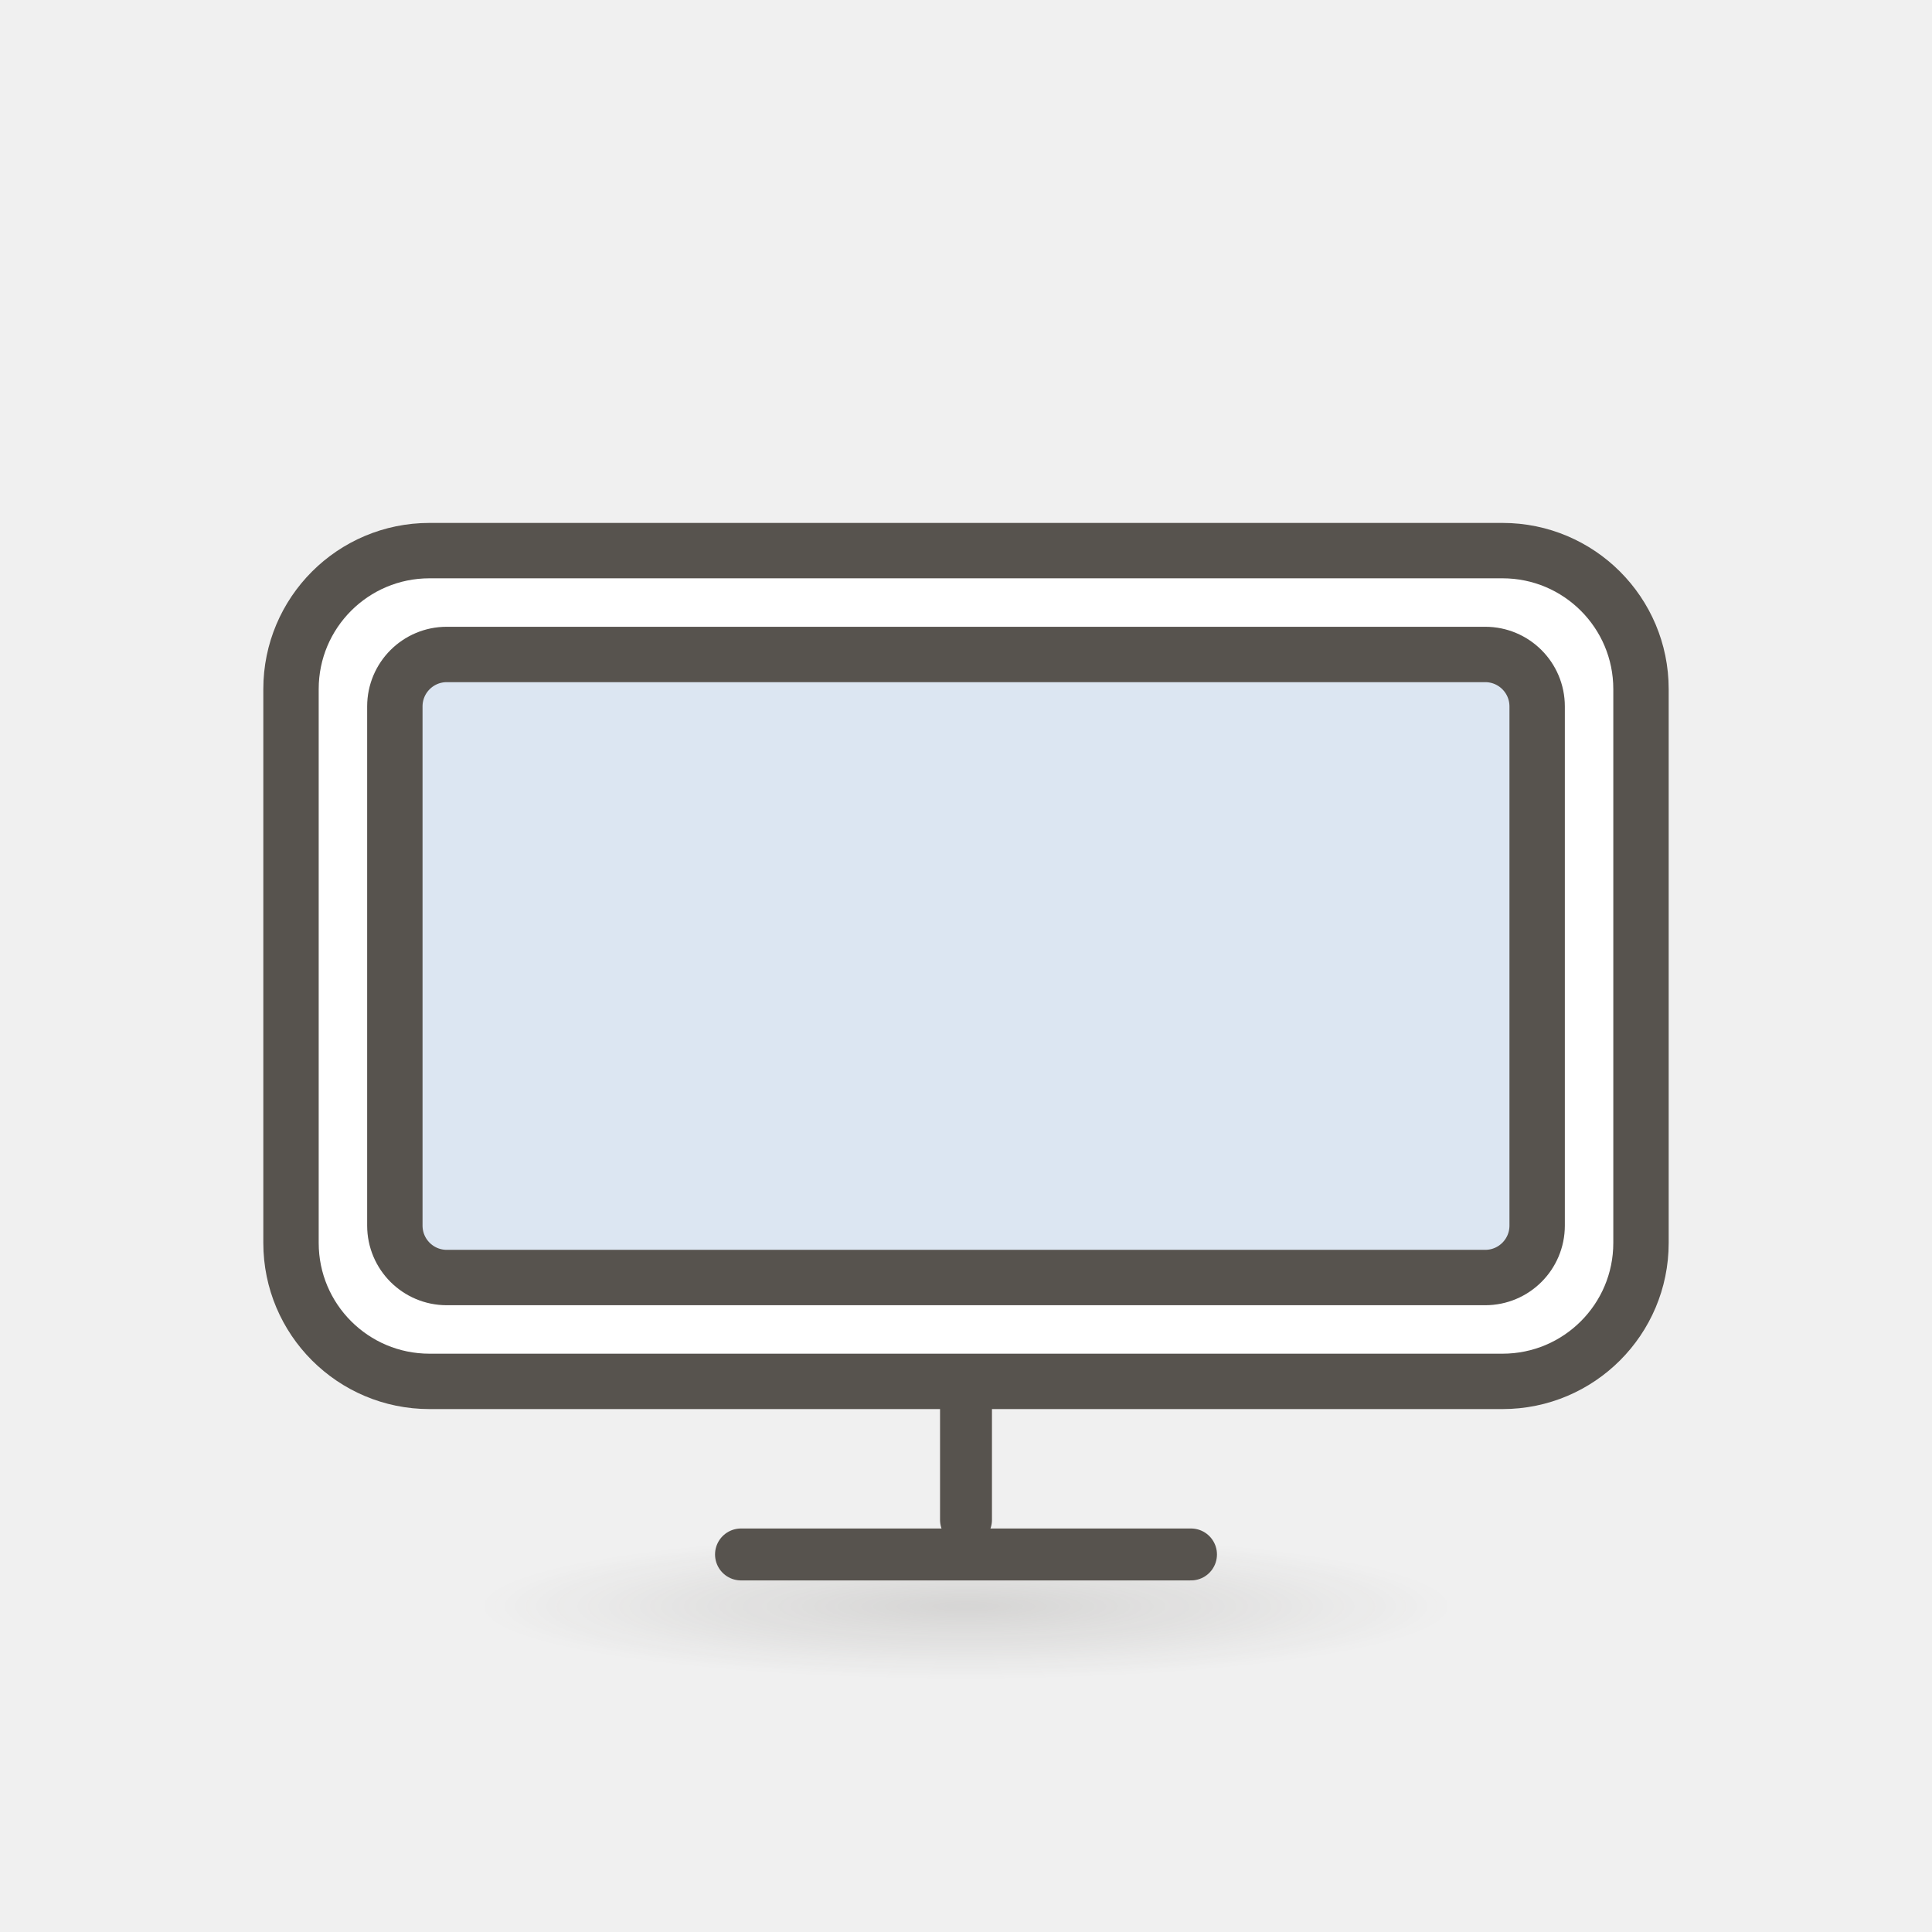
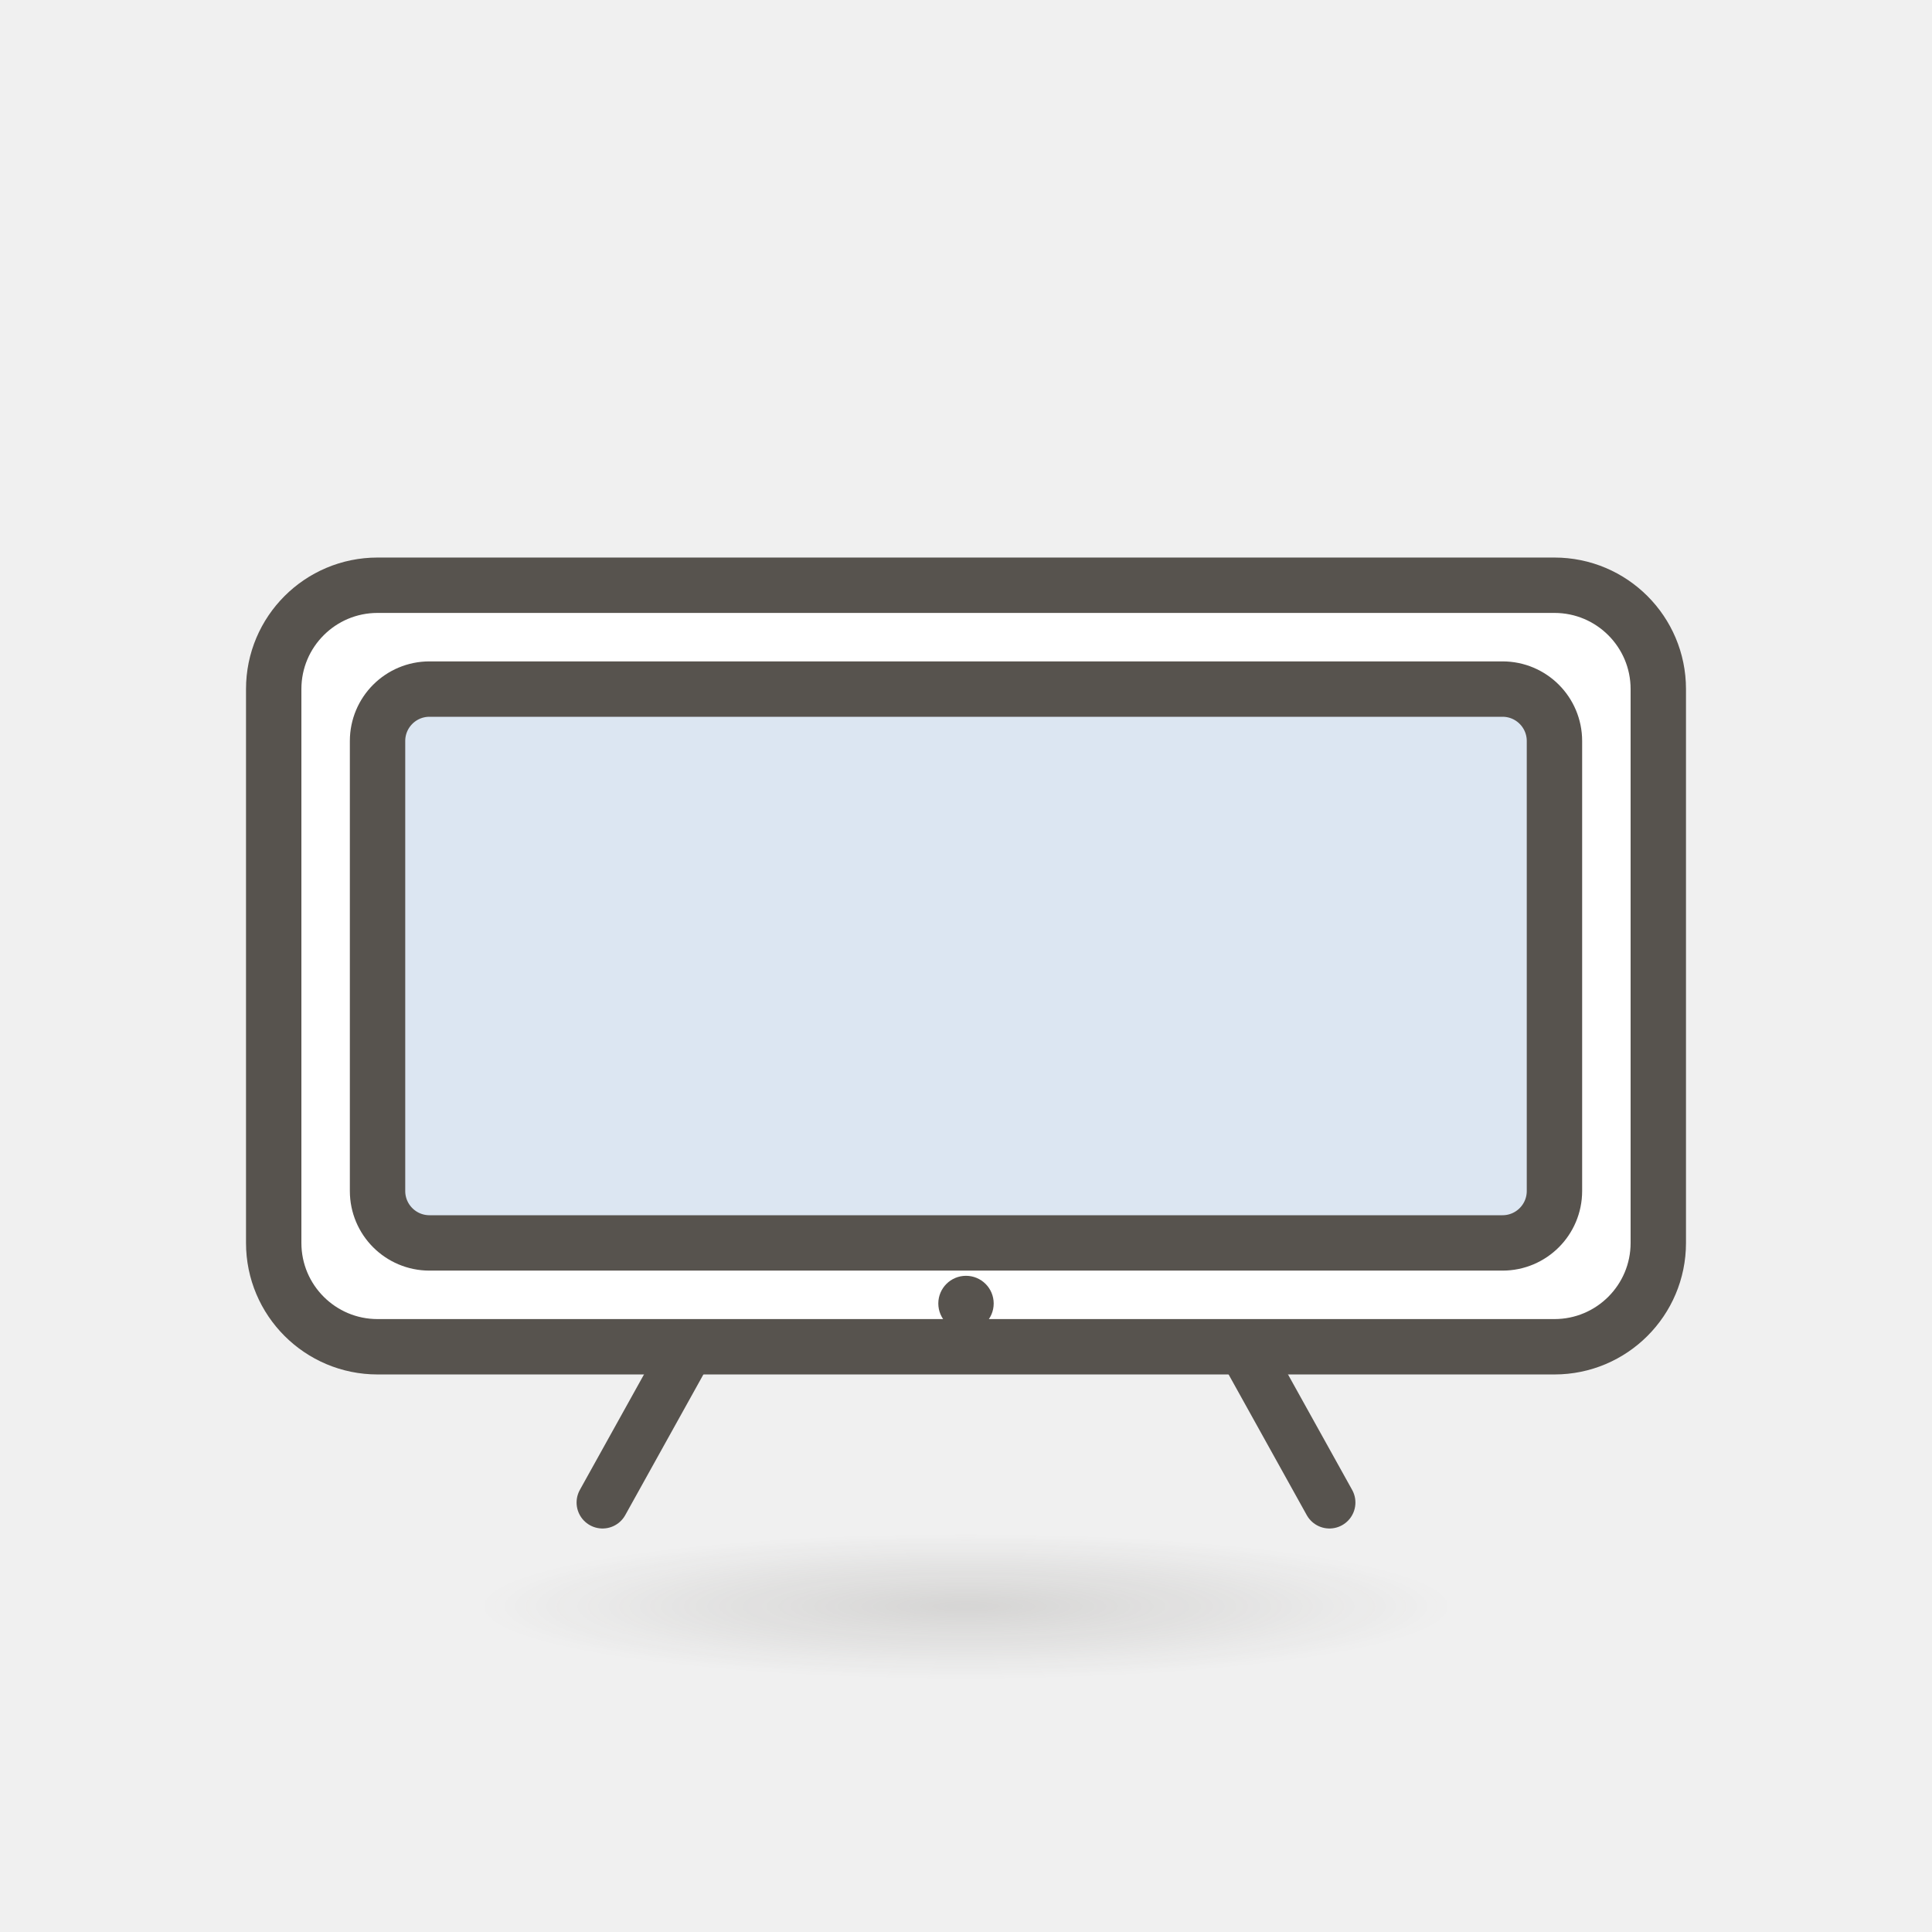
<svg xmlns="http://www.w3.org/2000/svg" viewBox="0 0 96 96" fill="none" stroke-linecap="round" stroke-linejoin="round">
  <g transform="translate(48 48) scale(0.86) translate(-48 -48)">
    <defs>
      <radialGradient id="sh">
        <stop offset="0" stop-color="#57534E" stop-opacity="0.17" />
        <stop offset="0.62" stop-color="#57534E" stop-opacity="0.07" />
        <stop offset="1" stop-color="#57534E" stop-opacity="0" />
      </radialGradient>
    </defs>
    <ellipse cx="48" cy="85" rx="28" ry="4.2" fill="url(#sh)" />
    <g stroke="#57534E" stroke-width="3.2">
-       <rect x="9" y="24" width="78" height="48" rx="8" fill="#FFFFFF" />
-       <rect x="15" y="30" width="66" height="36" rx="3" fill="#DCE6F2" />
-       <path d="M48 72v8M35 82h26" stroke-width="3" />
+       <rect x="8" y="26" width="80" height="44" rx="6" fill="#FFFFFF" />
+       <rect x="14" y="32" width="68" height="32" rx="3" fill="#DCE6F2" />
+       <path d="M32 70l-5 9M64 70l5 9" stroke-width="3" />
+       <circle cx="48" cy="67.5" r="1.6" fill="#57534E" stroke="none" />
    </g>
  </g>
</svg>
